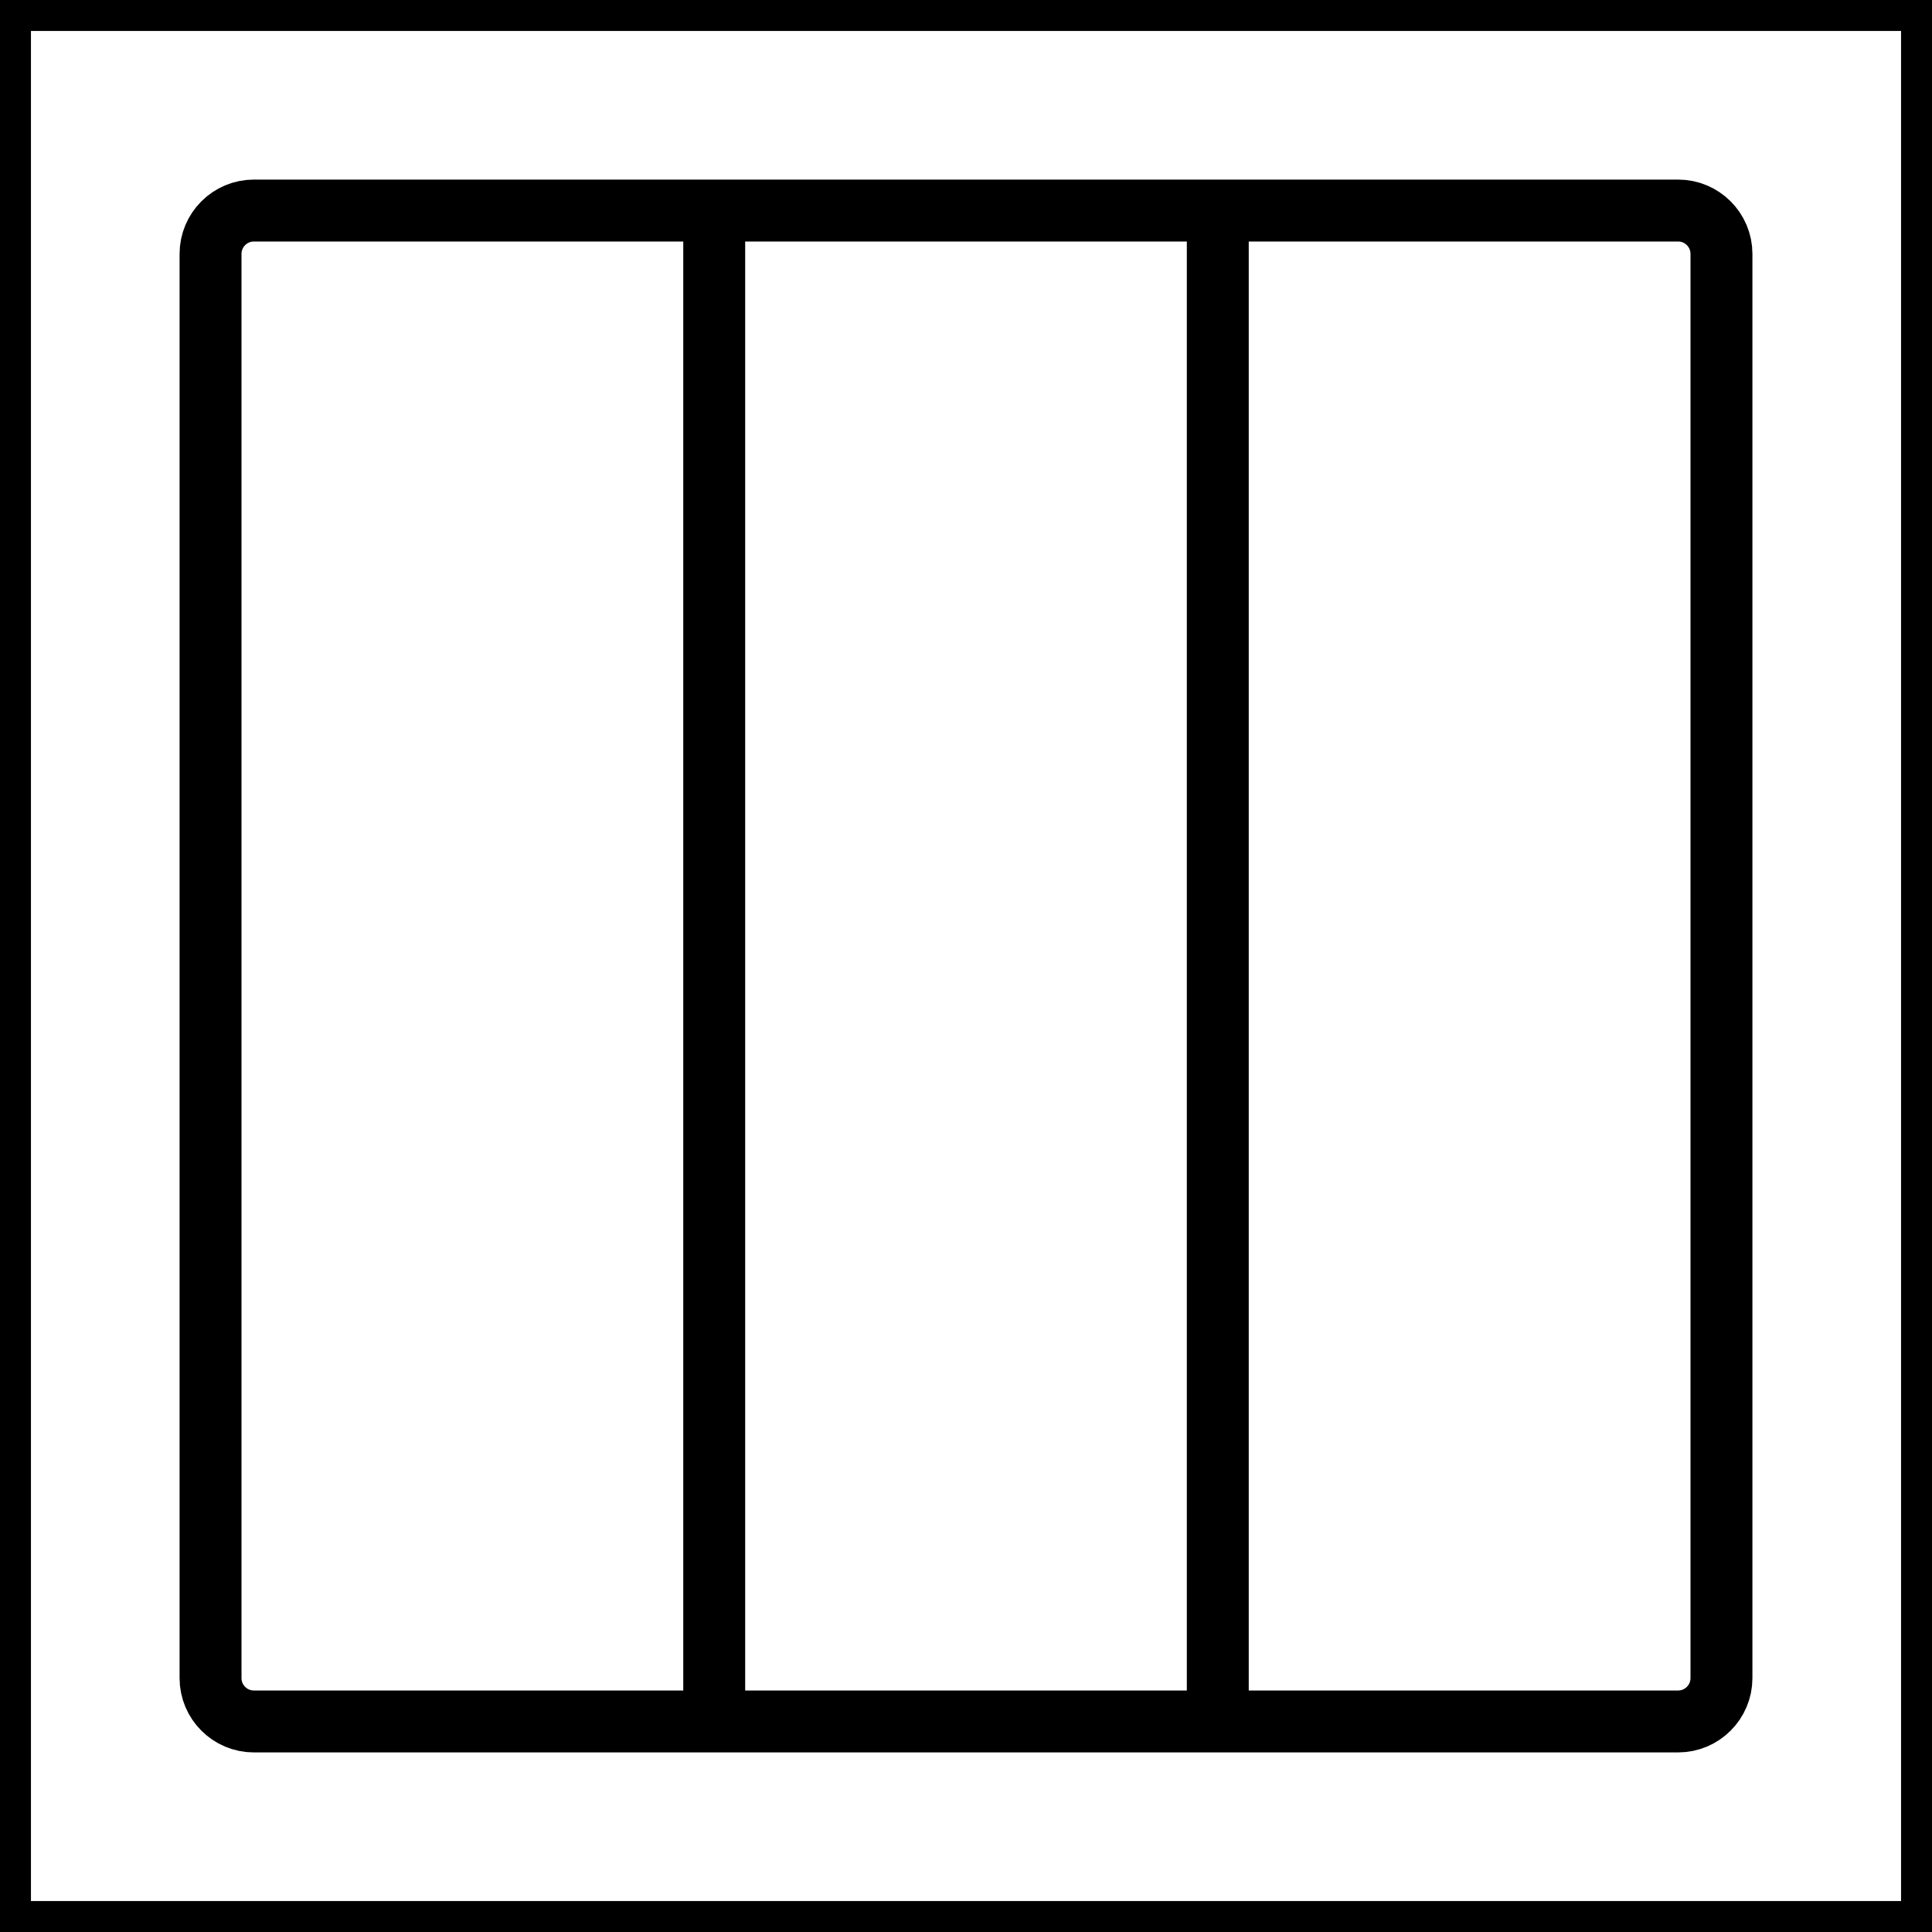
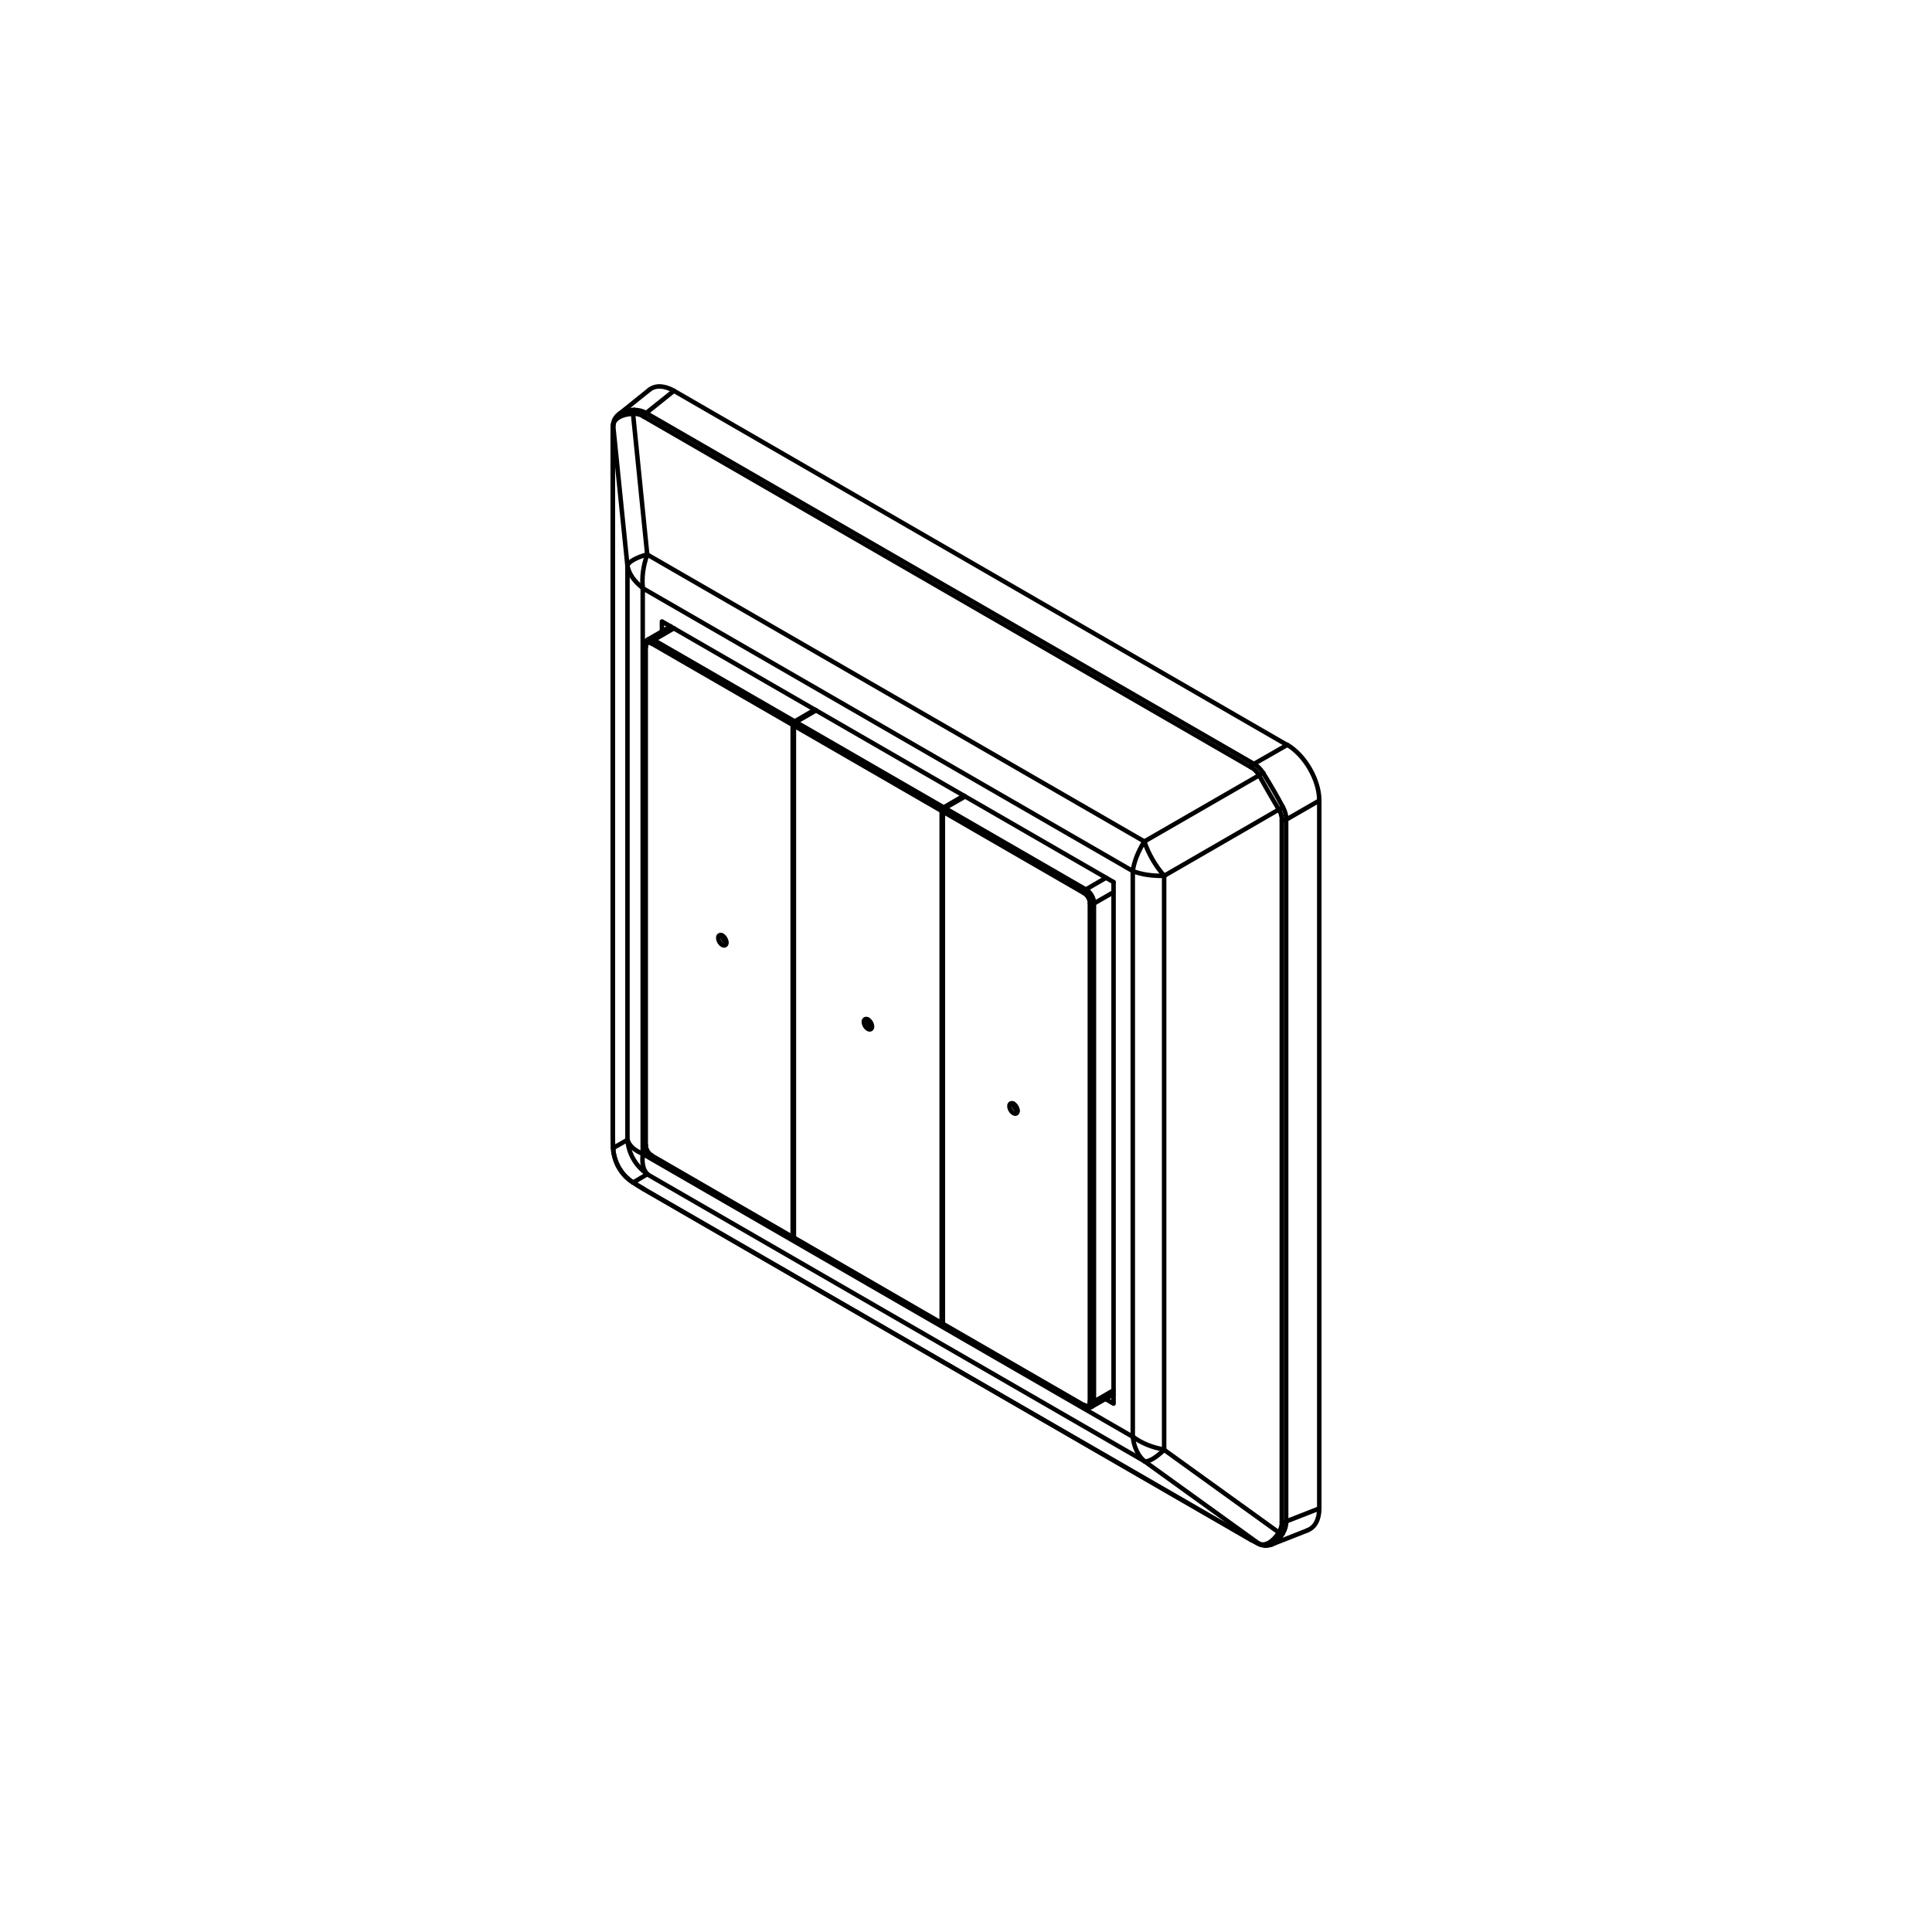
- <svg xmlns="http://www.w3.org/2000/svg" version="1.0" id="Layer_2" x="0px" y="0px" width="156px" height="156px" viewBox="0 0 156 156" style="enable-background:new 0 0 156 156;" xml:space="preserve">
-   <style type="text/css">
- 	.st0{fill:none;stroke:#000000;stroke-width:5;stroke-linejoin:bevel;stroke-miterlimit:22.926;}
- </style>
-   <path class="st0" d="M135.5,139h-115c-1.93,0-3.5-1.57-3.5-3.5v-115c0-1.93,1.57-3.5,3.5-3.5h115c1.93,0,3.5,1.57,3.5,3.5v115  C139,137.43,137.43,139,135.5,139z" />
-   <rect class="st0" width="156" height="156" />
-   <line class="st0" x1="57.67" y1="17" x2="57.67" y2="139" />
-   <line class="st0" x1="98.33" y1="17" x2="98.33" y2="139" />
-   <g>
- </g>
-   <g>
- </g>
-   <g>
- </g>
-   <g>
- </g>
-   <g>
- </g>
-   <g>
- </g>
-   <g>
- </g>
-   <g>
- </g>
-   <g>
- </g>
-   <g>
- </g>
-   <g>
- </g>
-   <g>
- </g>
-   <g>
- </g>
-   <g>
- </g>
-   <g>
- </g>
+ <svg xmlns="http://www.w3.org/2000/svg" id="Layer_1" viewBox="0 0 141.73 141.73">
+   <defs>
+     <style>.cls-1{fill:none;stroke:#000;stroke-linecap:round;stroke-linejoin:round;stroke-width:.33px;}</style>
+   </defs>
+   <path class="cls-1" d="m52.98,68.63c0,.19.13.42.3.52" />
+   <path class="cls-1" d="m52.69,68.8c0,.19.13.42.3.52.16.09.3.02.3-.17,0-.19-.13-.42-.3-.52-.16-.09-.3-.02-.3.17" />
+   <line class="cls-1" x1="58.3" y1="52.92" x2="59.78" y2="52.06" />
+   <path class="cls-1" d="m58.3,52.91c-.08.05-.15.16-.15.25" />
+   <line class="cls-1" x1="58.15" y1="90.75" x2="58.15" y2="53.18" />
+   <path class="cls-1" d="m58.16,90.74c0,.07.04.11.1.1" />
+   <line class="cls-1" x1="47.81" y1="84.77" x2="58.15" y2="90.75" />
+   <path class="cls-1" d="m47.82,84.77s.02.08.04.1" />
+   <line class="cls-1" x1="47.81" y1="47.21" x2="58.15" y2="53.18" />
+   <path class="cls-1" d="m47.81,47.21c-.24-.14-.44-.03-.44.25" />
+   <line class="cls-1" x1="47.37" y1="84" x2="47.37" y2="47.47" />
+   <path class="cls-1" d="m47.37,84c0,.28.2.62.44.76" />
+   <line class="cls-1" x1="47.96" y1="46.95" x2="58.3" y2="52.92" />
+   <path class="cls-1" d="m47.96,46.95c-.08.05-.15.16-.15.25" />
+   <line class="cls-1" x1="47.96" y1="46.95" x2="49.44" y2="46.09" />
+   <path class="cls-1" d="m47.31,47.37s.02.06.06.08" />
+   <path class="cls-1" d="m47.96,46.95c-.16-.09-.31-.11-.42-.04" />
+   <path class="cls-1" d="m47.31,83.92s.02.06.06.08" />
+   <line class="cls-1" x1="47.85" y1="84.87" x2="58.19" y2="90.84" />
+   <polyline class="cls-1" points="47.85 84.87 47.83 84.85 47.79 84.83 47.76 84.82 47.74 84.79 47.71 84.77 47.69 84.75 47.66 84.72 47.63 84.69 47.61 84.67 47.59 84.64 47.56 84.61 47.54 84.59 47.53 84.56 47.5 84.52 47.48 84.5 47.46 84.46 47.45 84.43 47.43 84.4 47.41 84.37 47.39 84.33 47.38 84.29 47.37 84.27 47.36 84.23 47.35 84.2 47.34 84.16 47.33 84.13 47.32 84.09 47.31 84.06 47.31 84.02 47.3 83.99 47.3 83.96 47.3 83.92 47.3 47.38 47.3 47.34 47.3 47.31 47.31 47.28 47.31 47.24 47.32 47.21 47.33 47.18 47.35 47.15 47.36 47.11 47.38 47.09 47.39 47.06 47.41 47.02 47.43 47 47.46 46.97 47.48 46.95 47.51 46.93 47.54 46.91 49.2 45.95" />
+   <path class="cls-1" d="m74.34,80.96c0,.19.13.42.3.52" />
+   <path class="cls-1" d="m74.05,81.14c0,.19.13.42.3.52.16.09.3.02.3-.17,0-.19-.13-.42-.3-.52-.16-.09-.3-.02-.3.17" />
+   <path class="cls-1" d="m69.18,97.11s.02.08.04.1" />
+   <line class="cls-1" x1="69.17" y1="59.54" x2="69.17" y2="97.11" />
+   <path class="cls-1" d="m69.33,59.28c-.08.05-.15.16-.15.25" />
+   <line class="cls-1" x1="70.8" y1="58.43" x2="69.32" y2="59.28" />
+   <polyline class="cls-1" points="69.32 59.28 79.66 65.25 81.14 64.39" />
+   <line class="cls-1" x1="69.17" y1="59.54" x2="79.51" y2="65.51" />
+   <path class="cls-1" d="m79.67,65.25c-.08.05-.15.16-.15.25" />
+   <line class="cls-1" x1="69.17" y1="97.11" x2="79.51" y2="103.08" />
+   <path class="cls-1" d="m79.52,103.07c.24.14.44.03.44-.25" />
+   <line class="cls-1" x1="79.95" y1="66.28" x2="79.95" y2="102.82" />
+   <path class="cls-1" d="m79.96,66.27c0-.28-.2-.62-.44-.76" />
+   <path class="cls-1" d="m79.96,102.82c.08.05.21.05.29,0" />
+   <path class="cls-1" d="m79.52,103.07s.02.08.04.1" />
+   <path class="cls-1" d="m80.09,103.2c.11-.06.17-.2.17-.38" />
+   <path class="cls-1" d="m79.96,66.27c.08.05.21.05.29,0" />
+   <line class="cls-1" x1="80.25" y1="102.82" x2="80.25" y2="66.28" />
+   <path class="cls-1" d="m80.26,66.27c0-.38-.27-.84-.59-1.02" />
+   <line class="cls-1" x1="80.25" y1="102.82" x2="81.69" y2="101.99" />
+   <line class="cls-1" x1="80.25" y1="66.28" x2="81.69" y2="65.45" />
+   <polyline class="cls-1" points="81.69 102.28 80.08 103.2 80.04 103.22 80.02 103.23 79.98 103.25 79.95 103.25 79.91 103.26 79.87 103.26 79.84 103.26 79.8 103.26 79.78 103.26 79.74 103.25 79.71 103.24 79.68 103.23 79.64 103.21 79.62 103.2 79.58 103.19 79.56 103.17 69.22 97.2" />
+   <path class="cls-1" d="m63.66,74.8c0,.19.13.42.3.52" />
+   <path class="cls-1" d="m63.37,74.96c0,.19.13.42.3.52.16.09.3.02.3-.17,0-.19-.13-.42-.3-.52-.16-.09-.3-.02-.3.17" />
+   <path class="cls-1" d="m69.09,97.05c0,.07.04.11.1.1" />
+   <line class="cls-1" x1="70.71" y1="58.37" x2="69.23" y2="59.23" />
+   <path class="cls-1" d="m69.24,59.23c-.08.05-.15.16-.15.25" />
+   <line class="cls-1" x1="69.08" y1="59.49" x2="69.08" y2="97.06" />
+   <path class="cls-1" d="m58.25,90.79s.02.08.04.1" />
+   <line class="cls-1" x1="58.24" y1="90.79" x2="69.08" y2="97.06" />
+   <line class="cls-1" x1="58.24" y1="53.23" x2="58.24" y2="90.79" />
+   <line class="cls-1" x1="58.24" y1="53.23" x2="69.08" y2="59.49" />
+   <path class="cls-1" d="m58.39,52.97c-.08.05-.15.16-.15.25" />
+   <line class="cls-1" x1="58.39" y1="52.97" x2="69.23" y2="59.23" />
+   <line class="cls-1" x1="59.87" y1="52.11" x2="58.39" y2="52.97" />
+   <line class="cls-1" x1="58.28" y1="90.89" x2="69.13" y2="97.15" />
+   <path class="cls-1" d="m63.66,74.8c0,.19.13.42.3.52" />
+   <polyline class="cls-1" points="81.69 64.71 81.69 102.97 81.09 102.62" />
+   <polyline class="cls-1" points="47.15 43.15 83.1 63.9 83.1 105.4 47.15 84.65 47.15 43.15" />
+   <polyline class="cls-1" points="81.69 64.71 48.56 45.59 48.56 46.32" />
+   <path class="cls-1" d="m49.44,28.67c-.7-.4-1.36-.43-1.81-.07" />
+   <line class="cls-1" x1="49.44" y1="28.67" x2="94.42" y2="54.65" />
+   <path class="cls-1" d="m96.78,58.72c0-1.51-1.06-3.33-2.36-4.09" />
+   <line class="cls-1" x1="96.78" y1="110.66" x2="96.78" y2="58.73" />
+   <path class="cls-1" d="m95.94,112.25c.53-.21.84-.79.84-1.6" />
+   <polyline class="cls-1" points="96.78 110.66 94.35 111.61 94.35 60.13 96.78 58.73" />
+   <path class="cls-1" d="m94.12,112.46c.16-.26.24-.56.24-.86" />
+   <path class="cls-1" d="m93.27,113.31c.3-.12.6-.41.85-.84" />
+   <line class="cls-1" x1="91.78" y1="112.96" x2="47.2" y2="87.22" />
+   <path class="cls-1" d="m47.2,87.21s.02.01.02.02" />
+   <path class="cls-1" d="m91.79,112.96s.02.01.02.02" />
+   <path class="cls-1" d="m92.37,113.26s.04.03.07.04" />
+   <path class="cls-1" d="m91.79,112.95c.23.13.42.23.57.3" />
+   <path class="cls-1" d="m93.82,112.42c.11.05.22.07.3.05" />
+   <path class="cls-1" d="m92.37,113.25c.45.19.98-.12,1.46-.84" />
+   <path class="cls-1" d="m94.04,111.66c.12,0,.23-.01.32-.06" />
+   <path class="cls-1" d="m93.82,112.41c.14-.23.22-.49.22-.76" />
+   <line class="cls-1" x1="94.03" y1="60.18" x2="94.03" y2="111.66" />
+   <path class="cls-1" d="m94.04,60.18c.12,0,.23-.01.32-.06" />
+   <polyline class="cls-1" points="46.44 86.75 47.48 86.14 83.95 107.19" />
+   <path class="cls-1" d="m46.44,86.73c.27.18.53.34.76.47" />
+   <line class="cls-1" x1="83.95" y1="107.19" x2="92.36" y2="113.25" />
+   <path class="cls-1" d="m83.95,107.19c.29.08.83-.23,1.46-.84" />
+   <polyline class="cls-1" points="93.81 112.42 85.4 106.36 85.4 64.25" />
+   <path class="cls-1" d="m94.04,60.18c0-.27-.07-.53-.22-.79" />
+   <line class="cls-1" x1="93.81" y1="59.39" x2="85.4" y2="64.25" />
+   <path class="cls-1" d="m83.1,105.39c.62.47,1.43.8,2.31.95" />
+   <path class="cls-1" d="m83.1,63.9c.62.25,1.43.37,2.31.35" />
+   <path class="cls-1" d="m83.1,105.4c.09.77.39,1.4.85,1.79" />
+   <path class="cls-1" d="m47.16,84.64c-.09.66.02,1.19.33,1.49" />
+   <path class="cls-1" d="m46.44,86.74s0,0,0,0" />
+   <path class="cls-1" d="m44.98,84.23c.06,1.03.59,1.95,1.45,2.51" />
+   <path class="cls-1" d="m44.98,84.22s0,0,0,0" />
+   <path class="cls-1" d="m44.96,83.33c0,.27,0,.57.03.9" />
+   <path class="cls-1" d="m44.95,83.3s0,.02,0,.03" />
+   <line class="cls-1" x1="44.95" y1="31.85" x2="44.95" y2="83.33" />
+   <path class="cls-1" d="m44.95,31.81s0,.02,0,.03" />
+   <path class="cls-1" d="m46.03,83.61c.08,1.02.61,1.94,1.46,2.52" />
+   <polyline class="cls-1" points="44.98 84.22 46.03 83.62 46.03 41.52 44.98 31.2" />
+   <path class="cls-1" d="m44.98,31.19c-.02.16-.03.38-.03.65" />
+   <path class="cls-1" d="m46.04,83.62c.11.42.51.78,1.13,1.03" />
+   <path class="cls-1" d="m46.03,41.51c.11.59.51,1.16,1.13,1.63" />
+   <polyline class="cls-1" points="49.44 28.67 47.4 30.3 91.99 56.04 94.42 54.65" />
+   <path class="cls-1" d="m92.66,56.7c-.18-.28-.4-.51-.66-.66" />
+   <path class="cls-1" d="m94.12,59.22c-.43-.81-.97-1.74-1.46-2.52" />
+   <path class="cls-1" d="m94.36,60.12c0-.3-.08-.61-.24-.9" />
+   <line class="cls-1" x1="91.78" y1="56.29" x2="47.2" y2="30.55" />
+   <path class="cls-1" d="m92,56.03c-.08.06-.16.15-.21.25" />
+   <path class="cls-1" d="m47.41,30.3c-.08.06-.16.15-.21.25" />
+   <path class="cls-1" d="m92.36,56.87c-.15-.25-.34-.45-.57-.58" />
+   <path class="cls-1" d="m92.67,56.7c-.11.03-.21.1-.3.17" />
+   <path class="cls-1" d="m92.36,56.87c.45.8.98,1.73,1.46,2.52" />
+   <path class="cls-1" d="m93.81,59.39c.11-.04.22-.1.3-.17" />
+   <polyline class="cls-1" points="47.48 40.68 83.95 61.73 92.36 56.88" />
+   <path class="cls-1" d="m47.21,30.54c-.23-.13-.49-.2-.76-.19" />
+   <line class="cls-1" x1="47.48" y1="40.68" x2="46.44" y2="30.36" />
+   <path class="cls-1" d="m83.95,61.73c.29.89.83,1.82,1.46,2.52" />
+   <path class="cls-1" d="m83.95,61.72c-.46.74-.76,1.51-.85,2.17" />
+   <path class="cls-1" d="m47.49,40.67c-.31.83-.42,1.7-.33,2.47" />
+   <path class="cls-1" d="m47.41,30.3c-.27-.15-.56-.23-.87-.22" />
+   <path class="cls-1" d="m46.54,30.07c-.5,0-.9.11-1.15.32" />
+   <path class="cls-1" d="m46.54,30.07c-.06.06-.09.17-.1.28" />
+   <path class="cls-1" d="m44.98,31.12s0,.05,0,.08" />
+   <path class="cls-1" d="m46.44,30.35c-.86.05-1.39.36-1.45.84" />
+   <path class="cls-1" d="m47.48,40.67c-.84.24-1.38.55-1.46.84" />
+   <line class="cls-1" x1="95.93" y1="112.26" x2="93.26" y2="113.31" />
+   <polyline class="cls-1" points="44.95 31.81 44.95 83.3 44.95 83.35 44.95 83.4 44.95 83.45 44.95 83.52 44.95 83.57 44.96 83.62 44.96 83.68 44.96 83.74 44.96 83.8 44.96 83.85 44.97 83.91 44.97 83.98 44.97 84.04 44.97 84.09 44.98 84.15 44.98 84.22 44.99 84.31 44.99 84.41 45 84.5 45.02 84.6 45.04 84.69 45.06 84.78 45.08 84.87 45.11 84.97 45.14 85.06 45.16 85.14 45.2 85.23 45.23 85.32 45.28 85.41 45.31 85.49 45.36 85.58 45.4 85.66 45.45 85.74 45.51 85.82 45.56 85.9 45.61 85.98 45.67 86.05 45.73 86.13 45.79 86.2 45.85 86.27 45.92 86.33 45.99 86.4 46.07 86.46 46.14 86.53 46.21 86.59 46.29 86.64 46.36 86.69 46.44 86.75 46.49 86.78 46.54 86.82 46.6 86.85 46.65 86.88 46.69 86.92 46.75 86.95 46.8 86.98 46.84 87.01 46.9 87.04 46.94 87.07 46.99 87.1 47.04 87.13 47.08 87.15 47.13 87.18 47.18 87.21 47.22 87.23 91.81 112.98 91.85 113 91.9 113.02 91.94 113.05 91.99 113.08 92.02 113.09 92.07 113.12 92.1 113.14 92.15 113.16 92.18 113.18 92.22 113.2 92.25 113.22 92.29 113.24 92.32 113.25 92.36 113.26 92.39 113.28 92.43 113.3 92.47 113.32 92.53 113.33 92.58 113.35 92.63 113.36 92.69 113.37 92.74 113.38 92.79 113.39 92.84 113.39 92.9 113.39 92.95 113.38 93 113.38 93.06 113.37 93.11 113.35 93.16 113.34 93.21 113.32 93.26 113.31" />
+   <polyline class="cls-1" points="47.63 28.6 45.39 30.4 45.35 30.43 45.31 30.47 45.27 30.5 45.23 30.54 45.2 30.58 45.17 30.63 45.14 30.67 45.11 30.72 45.08 30.76 45.06 30.81 45.04 30.87 45.02 30.91 45.01 30.96 44.99 31.02 44.99 31.07 44.98 31.12 44.98 31.16 44.98 31.19 44.97 31.23 44.97 31.27 44.97 31.31 44.96 31.35 44.96 31.39 44.96 31.43 44.96 31.48 44.96 31.52 44.95 31.57 44.95 31.62 44.95 31.66 44.95 31.72 44.95 31.76 44.95 31.81" />
</svg>
